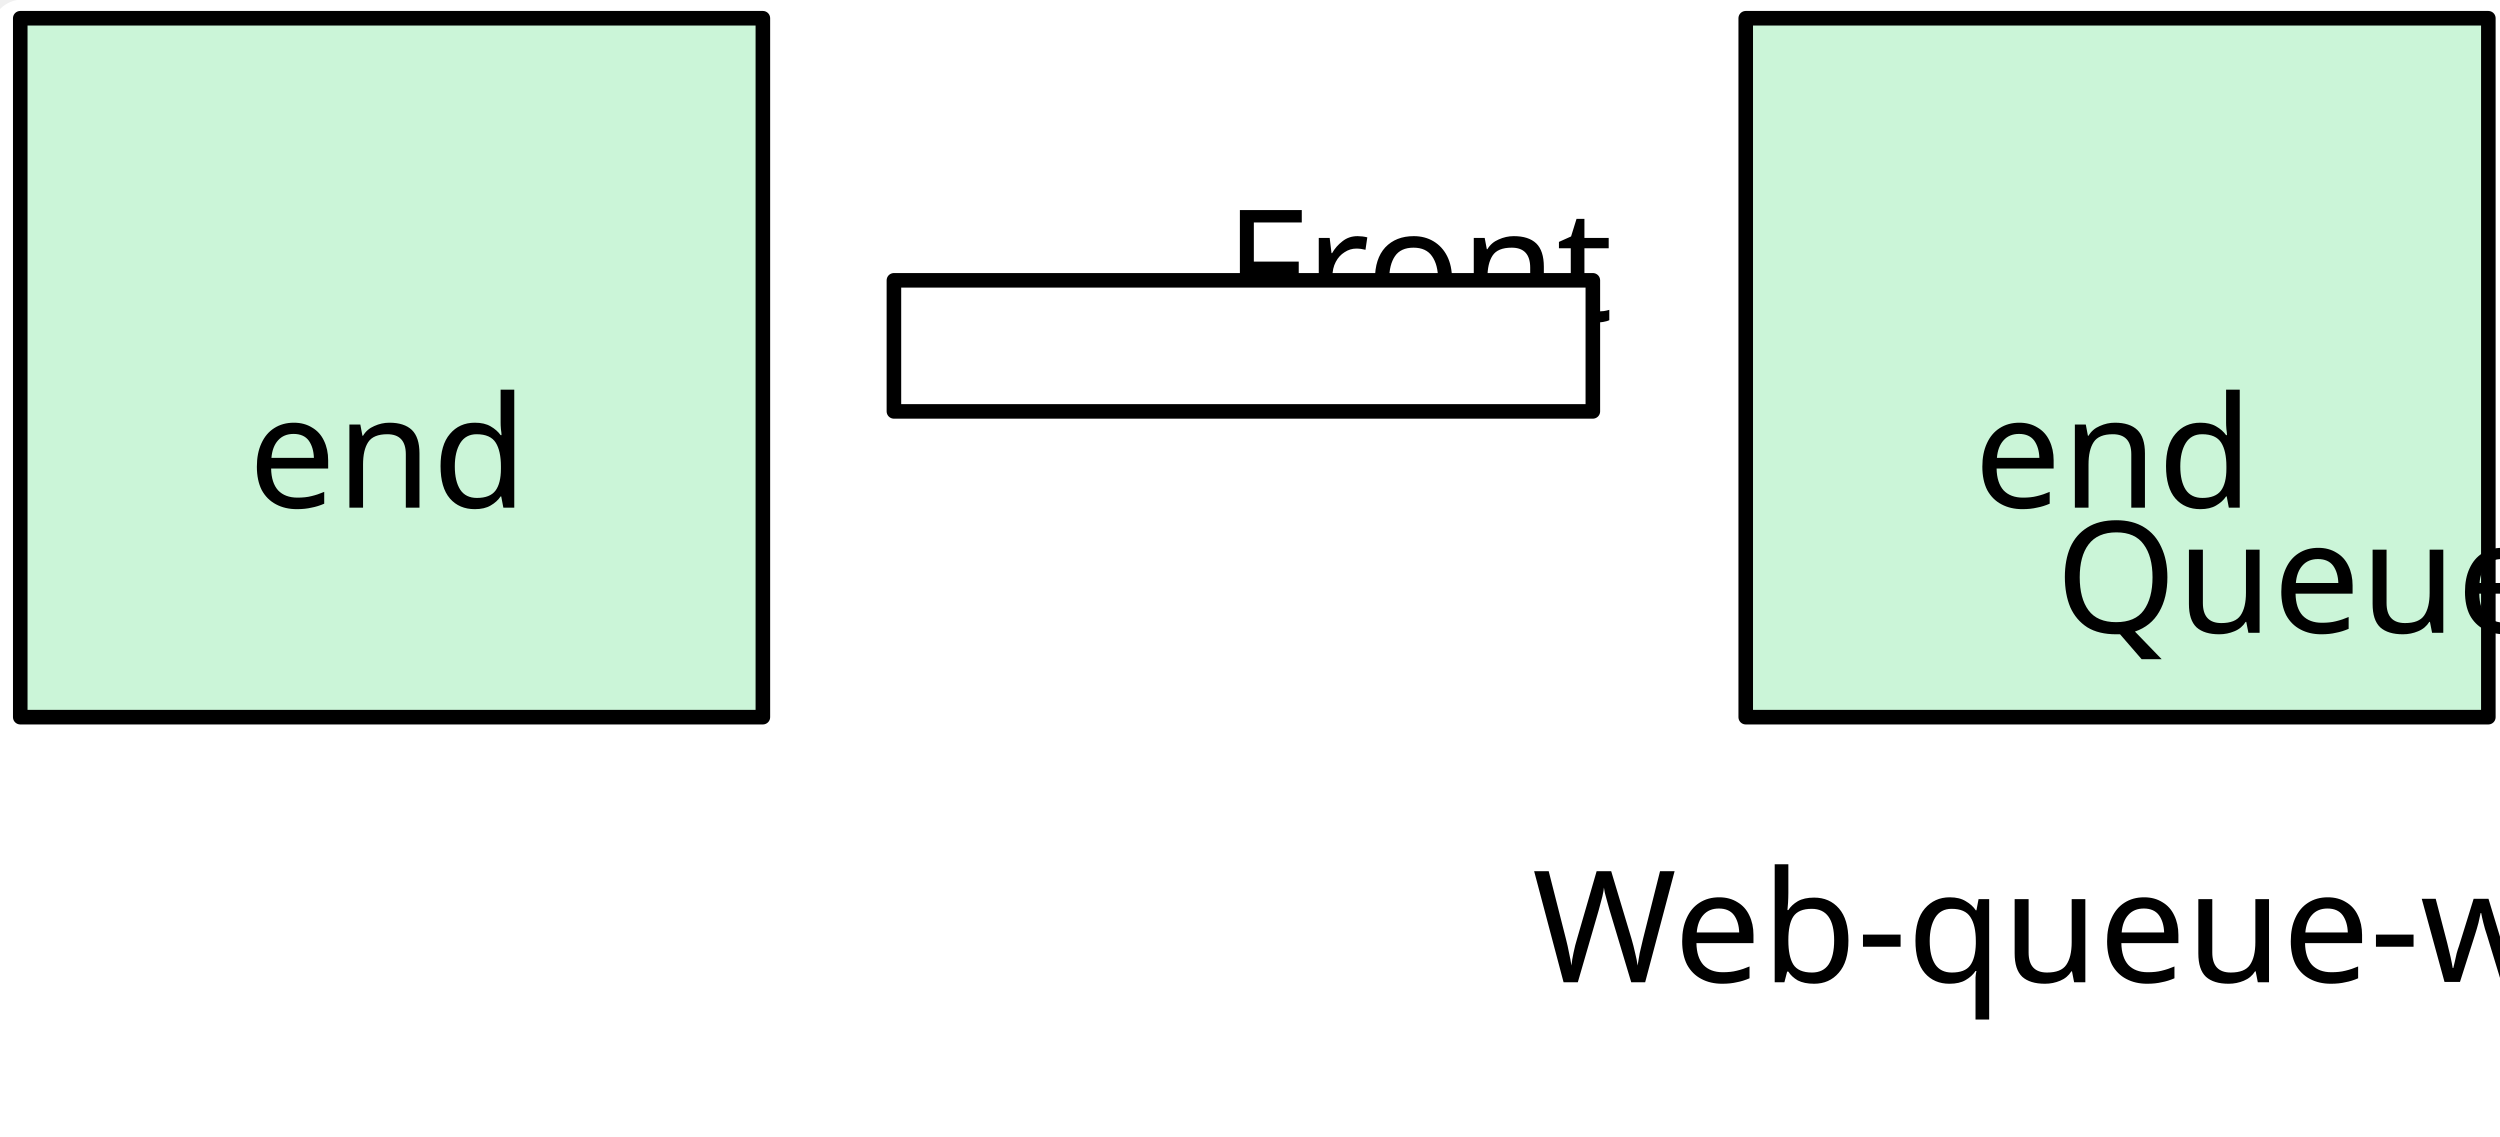
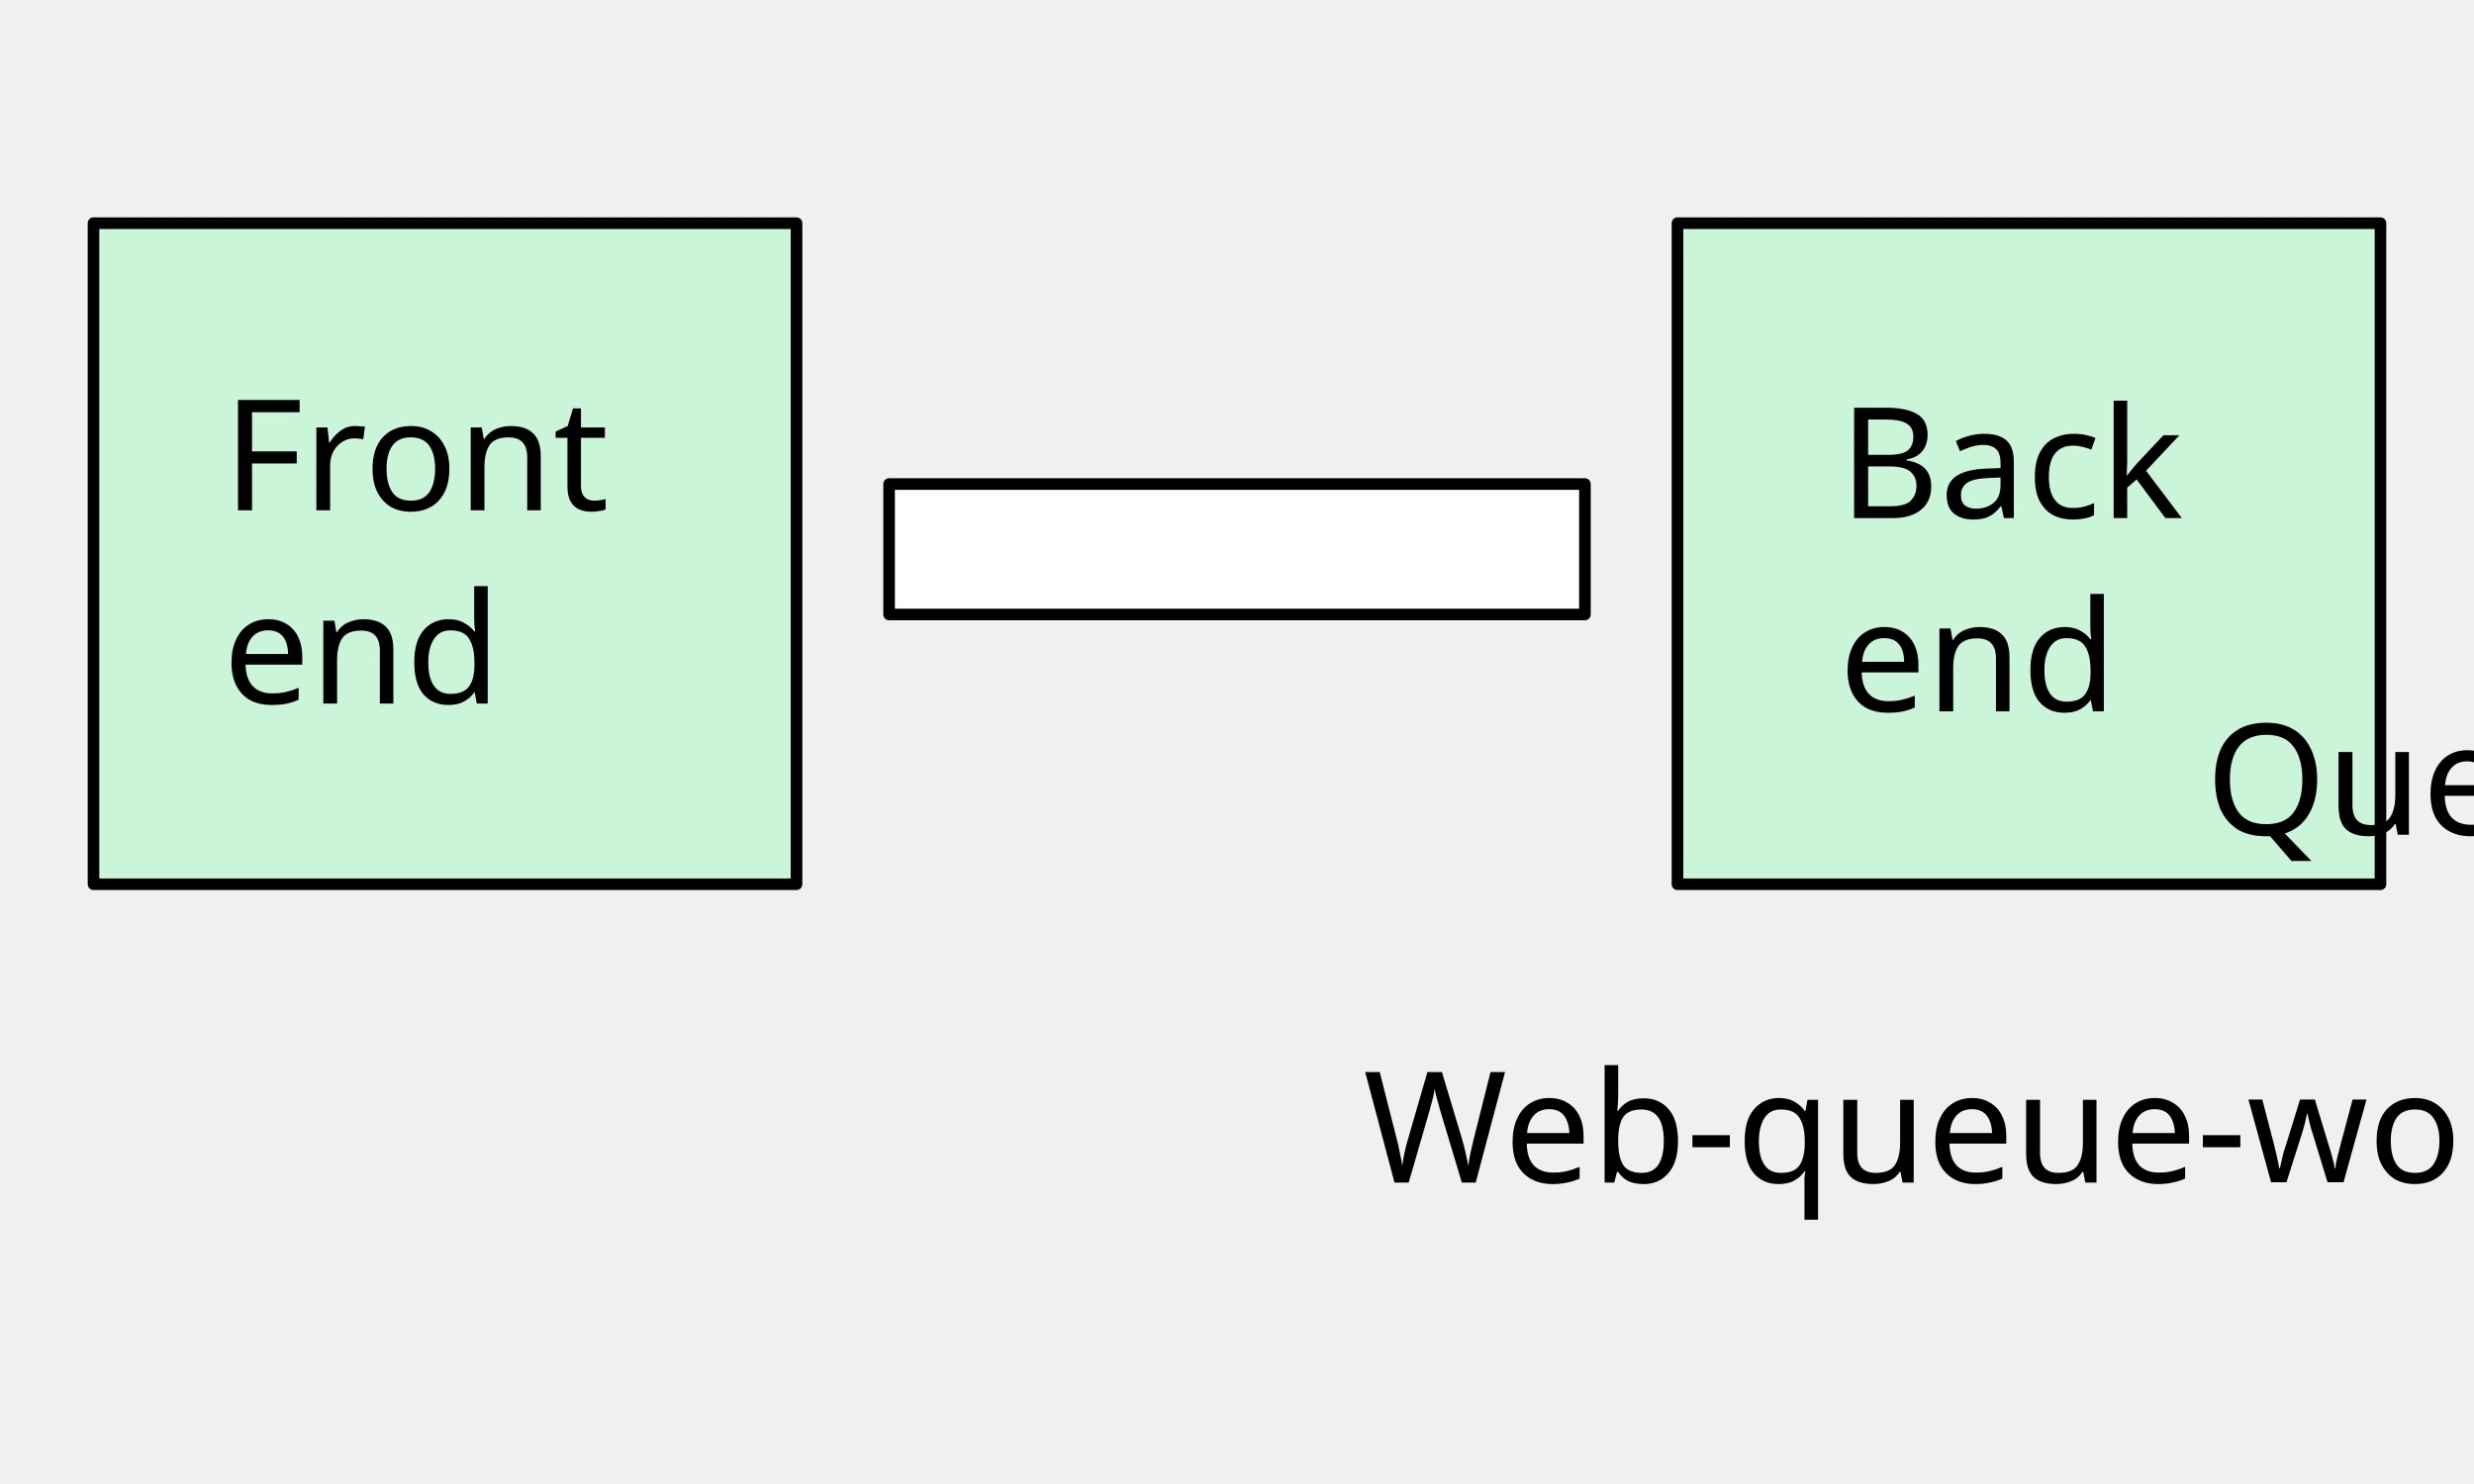
- <svg xmlns="http://www.w3.org/2000/svg" xmlns:ns1="http://schemas.microsoft.com/visio/2003/SVGExtensions/" width="1.788in" height="0.813in" viewBox="0 0 128.769 58.55" xml:space="preserve" color-interpolation-filters="sRGB" class="st6" id="svg2" version="1.1">
+ <svg xmlns="http://www.w3.org/2000/svg" xmlns:ns1="http://schemas.microsoft.com/visio/2003/SVGExtensions/" width="200" height="120" viewBox="0 0 160 96" xml:space="preserve" class="st6" id="svg2" version="1.1" style="font-size:12px;overflow:visible;color-interpolation-filters:sRGB;fill:none;fill-rule:evenodd;stroke-linecap:square;stroke-miterlimit:3">
  <defs id="defs60" />
  <ns1:documentProperties ns1:langID="1033" ns1:viewMarkup="false" />
  <style type="text/css" id="style4">
		.st1 {fill:#cbf5d8;stroke:#000000;stroke-linecap:round;stroke-linejoin:round;stroke-width:0.75}
		.st2 {fill:#000000;font-family:Segoe Print;font-size:0.667em}
		.st3 {font-size:1em}
		.st4 {fill:#ffffff;stroke:#000000;stroke-linecap:round;stroke-linejoin:round;stroke-width:0.75}
		.st5 {fill:none;stroke:none;stroke-linecap:round;stroke-linejoin:round;stroke-width:0.75}
		.st6 {fill:none;fill-rule:evenodd;font-size:12px;overflow:visible;stroke-linecap:square;stroke-miterlimit:3}
	</style>
-   <g id="layer2">
-     <rect style="fill:#ffffff;fill-opacity:1;stroke:none;stroke-width:1.6;stroke-linecap:round;stroke-miterlimit:4;stroke-dasharray:none;stroke-dashoffset:0;stroke-opacity:1" id="rect4223" width="130.558" height="60.361" x="-0.447" y="-0.022" rx="1.6" ry="1.6" />
-   </g>
-   <g id="layer1">
-     <g style="" ns1:mID="0" ns1:index="1" ns1:groupContext="foregroundPage" id="g6">
-       <ns1:pageProperties ns1:drawingScale="1" ns1:pageScale="1" ns1:drawingUnits="19" ns1:shadowOffsetX="9" ns1:shadowOffsetY="-9" />
-       <g id="group75-1" transform="translate(1.04336,-3.61087)" ns1:mID="75" ns1:groupContext="group">
-         <g id="shape37-2" ns1:mID="37" ns1:groupContext="shape" transform="translate(1.19904E-14,-18)">
-           <ns1:textBlock ns1:margins="rect(4,4,4,4)" />
-           <ns1:textRect cx="19.125" cy="40.55" width="38.25" height="36" />
-           <rect x="0" y="22.55" width="38.25" height="36" class="st1" id="rect18" />
-           <text x="7.93" y="38.15" class="st2" ns1:langID="1033" id="text20">
+   <g id="layer2" transform="translate(16.76681,28.11664)" />
+   <g id="layer1" transform="translate(16.76681,28.11664)">
+     <g id="g4223" transform="translate(1.782997,2.961351)">
+       <g id="g4202">
+         <g id="g4186">
+           <rect x="-12.502" y="-16.641" width="45.465" height="42.764" class="st1" id="rect18" style="fill:#cbf5d8;stroke:#000000;stroke-width:0.75;stroke-linecap:round;stroke-linejoin:round" />
+           <text x="-4.125" y="1.932" class="st2" ns1:langID="1033" id="text20" style="font-style:normal;font-variant:normal;font-weight:normal;font-stretch:normal;font-size:10px;line-height:125%;font-family:'Segoe Print';-inkscape-font-specification:'Segoe Print, Normal';text-align:start;writing-mode:lr-tb;text-anchor:start;fill:#000000">
            <ns1:paragraph ns1:horizAlign="1" />
-             <ns1:tabList />Front<ns1:newlineChar />
-             <tspan x="11.75" dy="1.2em" class="st3" id="tspan22">end</tspan>
+             <ns1:tabList />
+             <ns1:newlineChar />
+             <tspan y="1.932" x="-4.125" id="tspan4220">Front</tspan>
+             <tspan y="14.432" x="-4.125" id="tspan4222">end</tspan>
          </text>
        </g>
-         <g id="shape42-6" ns1:mID="42" ns1:groupContext="shape" transform="translate(88.875,-18)">
-           <ns1:textBlock ns1:margins="rect(4,4,4,4)" />
-           <ns1:textRect cx="19.125" cy="40.55" width="38.25" height="36" />
-           <rect x="0" y="22.55" width="38.25" height="36" class="st1" id="rect29" />
-           <text x="9.45" y="38.15" class="st2" ns1:langID="1033" id="text31">
+         <g id="g4180" transform="translate(-3.199999,0)">
+           <rect x="93.137" y="-16.641" width="45.465" height="42.764" class="st1" id="rect29" style="fill:#cbf5d8;stroke:#000000;stroke-width:0.75;stroke-linecap:round;stroke-linejoin:round" />
+           <text x="103.592" y="2.435" class="st2" ns1:langID="1033" id="text31" style="font-style:normal;font-variant:normal;font-weight:normal;font-stretch:normal;font-size:10px;line-height:125%;font-family:'Segoe Print';-inkscape-font-specification:'Segoe Print, Normal';text-align:start;writing-mode:lr-tb;text-anchor:start;fill:#000000">
            <ns1:paragraph ns1:horizAlign="1" />
-             <ns1:tabList />Back<ns1:newlineChar />
-             <tspan x="11.75" dy="1.2em" class="st3" id="tspan33">end</tspan>
+             <ns1:tabList />
+             <ns1:newlineChar />
+             <tspan y="2.435" x="103.592" id="tspan4227">Back</tspan>
+             <tspan y="14.935" x="103.592" id="tspan4229">end</tspan>
          </text>
        </g>
-         <g id="shape43-10" ns1:mID="43" ns1:groupContext="shape" transform="translate(45,-33.75)">
-           <rect x="0" y="51.8" width="36" height="6.75" class="st4" id="rect38" />
+         <g id="g4192" transform="translate(-4.797679,0)">
+           <g transform="matrix(1.25,0,0,1.25,43.74781,-64.51526)" ns1:groupContext="shape" ns1:mID="43" id="shape43-10">
+             <rect style="fill:#ffffff;stroke:#000000;stroke-width:0.6;stroke-linecap:round;stroke-linejoin:round" id="rect38" class="st4" height="6.75" width="36" y="51.8" x="0" />
+           </g>
+           <g transform="matrix(1.25,0,0,1.25,43.74781,-44.82776)" ns1:groupContext="shape" ns1:mID="45" id="shape45-12">
+             <ns1:textBlock ns1:margins="rect(4,4,4,4)" />
+             <ns1:textRect height="13.5" width="36" cy="51.8" cx="18" />
+             <rect style="fill:none;stroke:none;stroke-width:0.75;stroke-linecap:round;stroke-linejoin:round" id="rect45" class="st5" height="13.5" width="36" y="45.05" x="0" />
+             <text style="font-size:8px;font-family:'Segoe Print';fill:#000000" id="text47" ns1:langID="1033" class="st2" y="54.2" x="5.72">
+               <ns1:paragraph ns1:horizAlign="1" />
+               <ns1:tabList />Queue</text>
+           </g>
        </g>
-         <g id="shape45-12" ns1:mID="45" ns1:groupContext="shape" transform="translate(45,-18)">
-           <ns1:textBlock ns1:margins="rect(4,4,4,4)" />
-           <ns1:textRect cx="18" cy="51.8" width="36" height="13.5" />
-           <rect x="0" y="45.05" width="36" height="13.5" class="st5" id="rect45" />
-           <text x="5.72" y="54.2" class="st2" ns1:langID="1033" id="text47">
-             <ns1:paragraph ns1:horizAlign="1" />
-             <ns1:tabList />Queue</text>
-         </g>
-         <g id="shape48-15" ns1:mID="48" ns1:groupContext="shape" transform="translate(12.6563,0)">
-           <ns1:textBlock ns1:margins="rect(4,4,4,4)" />
-           <ns1:textRect cx="50.344" cy="51.8" width="100.69" height="13.5" />
-           <rect x="0" y="45.05" width="100.687" height="13.5" class="st5" id="rect54" />
-           <text x="11.12" y="54.2" class="st2" ns1:langID="1033" id="text56">
-             <ns1:paragraph ns1:horizAlign="1" />
-             <ns1:tabList />Web-queue-worker</text>
-         </g>
+       </g>
+       <g transform="matrix(1.25,0,0,1.25,-1.479242,-22.32776)" ns1:groupContext="shape" ns1:mID="48" id="shape48-15">
+         <ns1:textBlock ns1:margins="rect(4,4,4,4)" />
+         <ns1:textRect height="13.5" width="100.69" cy="51.8" cx="50.344" />
+         <rect style="fill:none;stroke:none;stroke-width:0.75;stroke-linecap:round;stroke-linejoin:round" id="rect54" class="st5" height="13.5" width="100.687" y="45.05" x="0" />
+         <text style="font-size:8px;font-family:'Segoe Print';fill:#000000" id="text56" ns1:langID="1033" class="st2" y="54.2" x="11.12">
+           <ns1:paragraph ns1:horizAlign="1" />
+           <ns1:tabList />Web-queue-worker</text>
      </g>
    </g>
  </g>
</svg>
